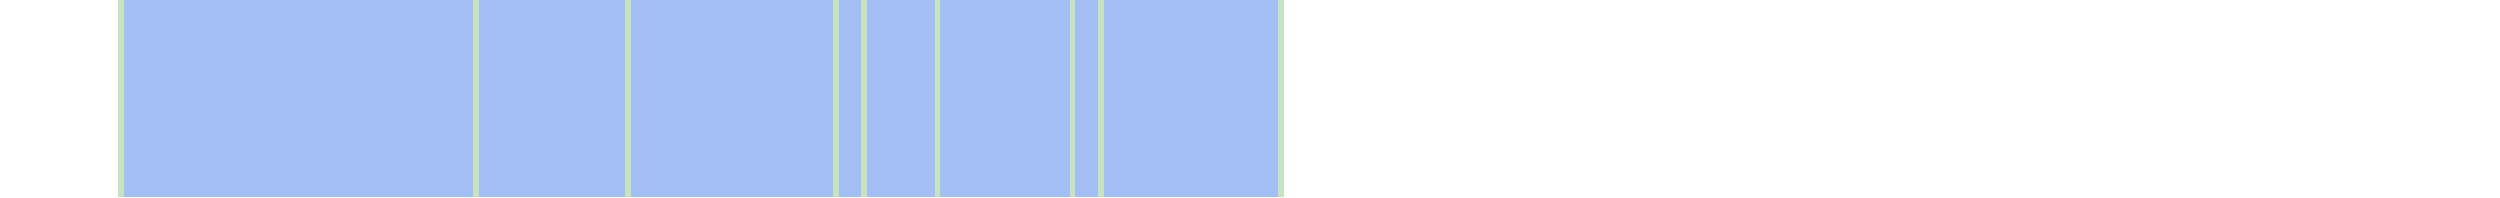
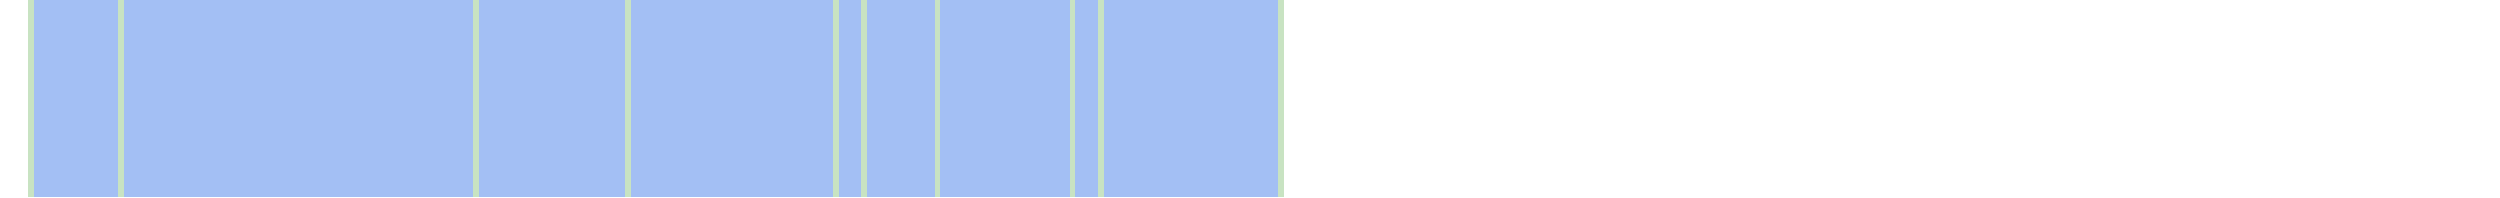
<svg xmlns="http://www.w3.org/2000/svg" viewBox="0 0 444 35" shape-rendering="crispEdges">
-   <rect y="0" x="21" width="207" height="35" fill="#a3bff4" />
+   <rect y="0" x="5" width="223" height="35" fill="#a3bff4" />
+   <rect y="0" x="5" width="1" height="35" fill="#c8e3c2" />
  <rect y="0" x="21" width="1" height="35" fill="#c8e3c2" />
  <rect y="0" x="84" width="1" height="35" fill="#c8e3c2" />
  <rect y="0" x="111" width="1" height="35" fill="#c8e3c2" />
  <rect y="0" x="148" width="1" height="35" fill="#c8e3c2" />
  <rect y="0" x="153" width="1" height="35" fill="#c8e3c2" />
  <rect y="0" x="166" width="1" height="35" fill="#c8e3c2" />
  <rect y="0" x="190" width="1" height="35" fill="#c8e3c2" />
  <rect y="0" x="195" width="1" height="35" fill="#c8e3c2" />
  <rect y="0" x="227" width="1" height="35" fill="#c8e3c2" />
</svg>
